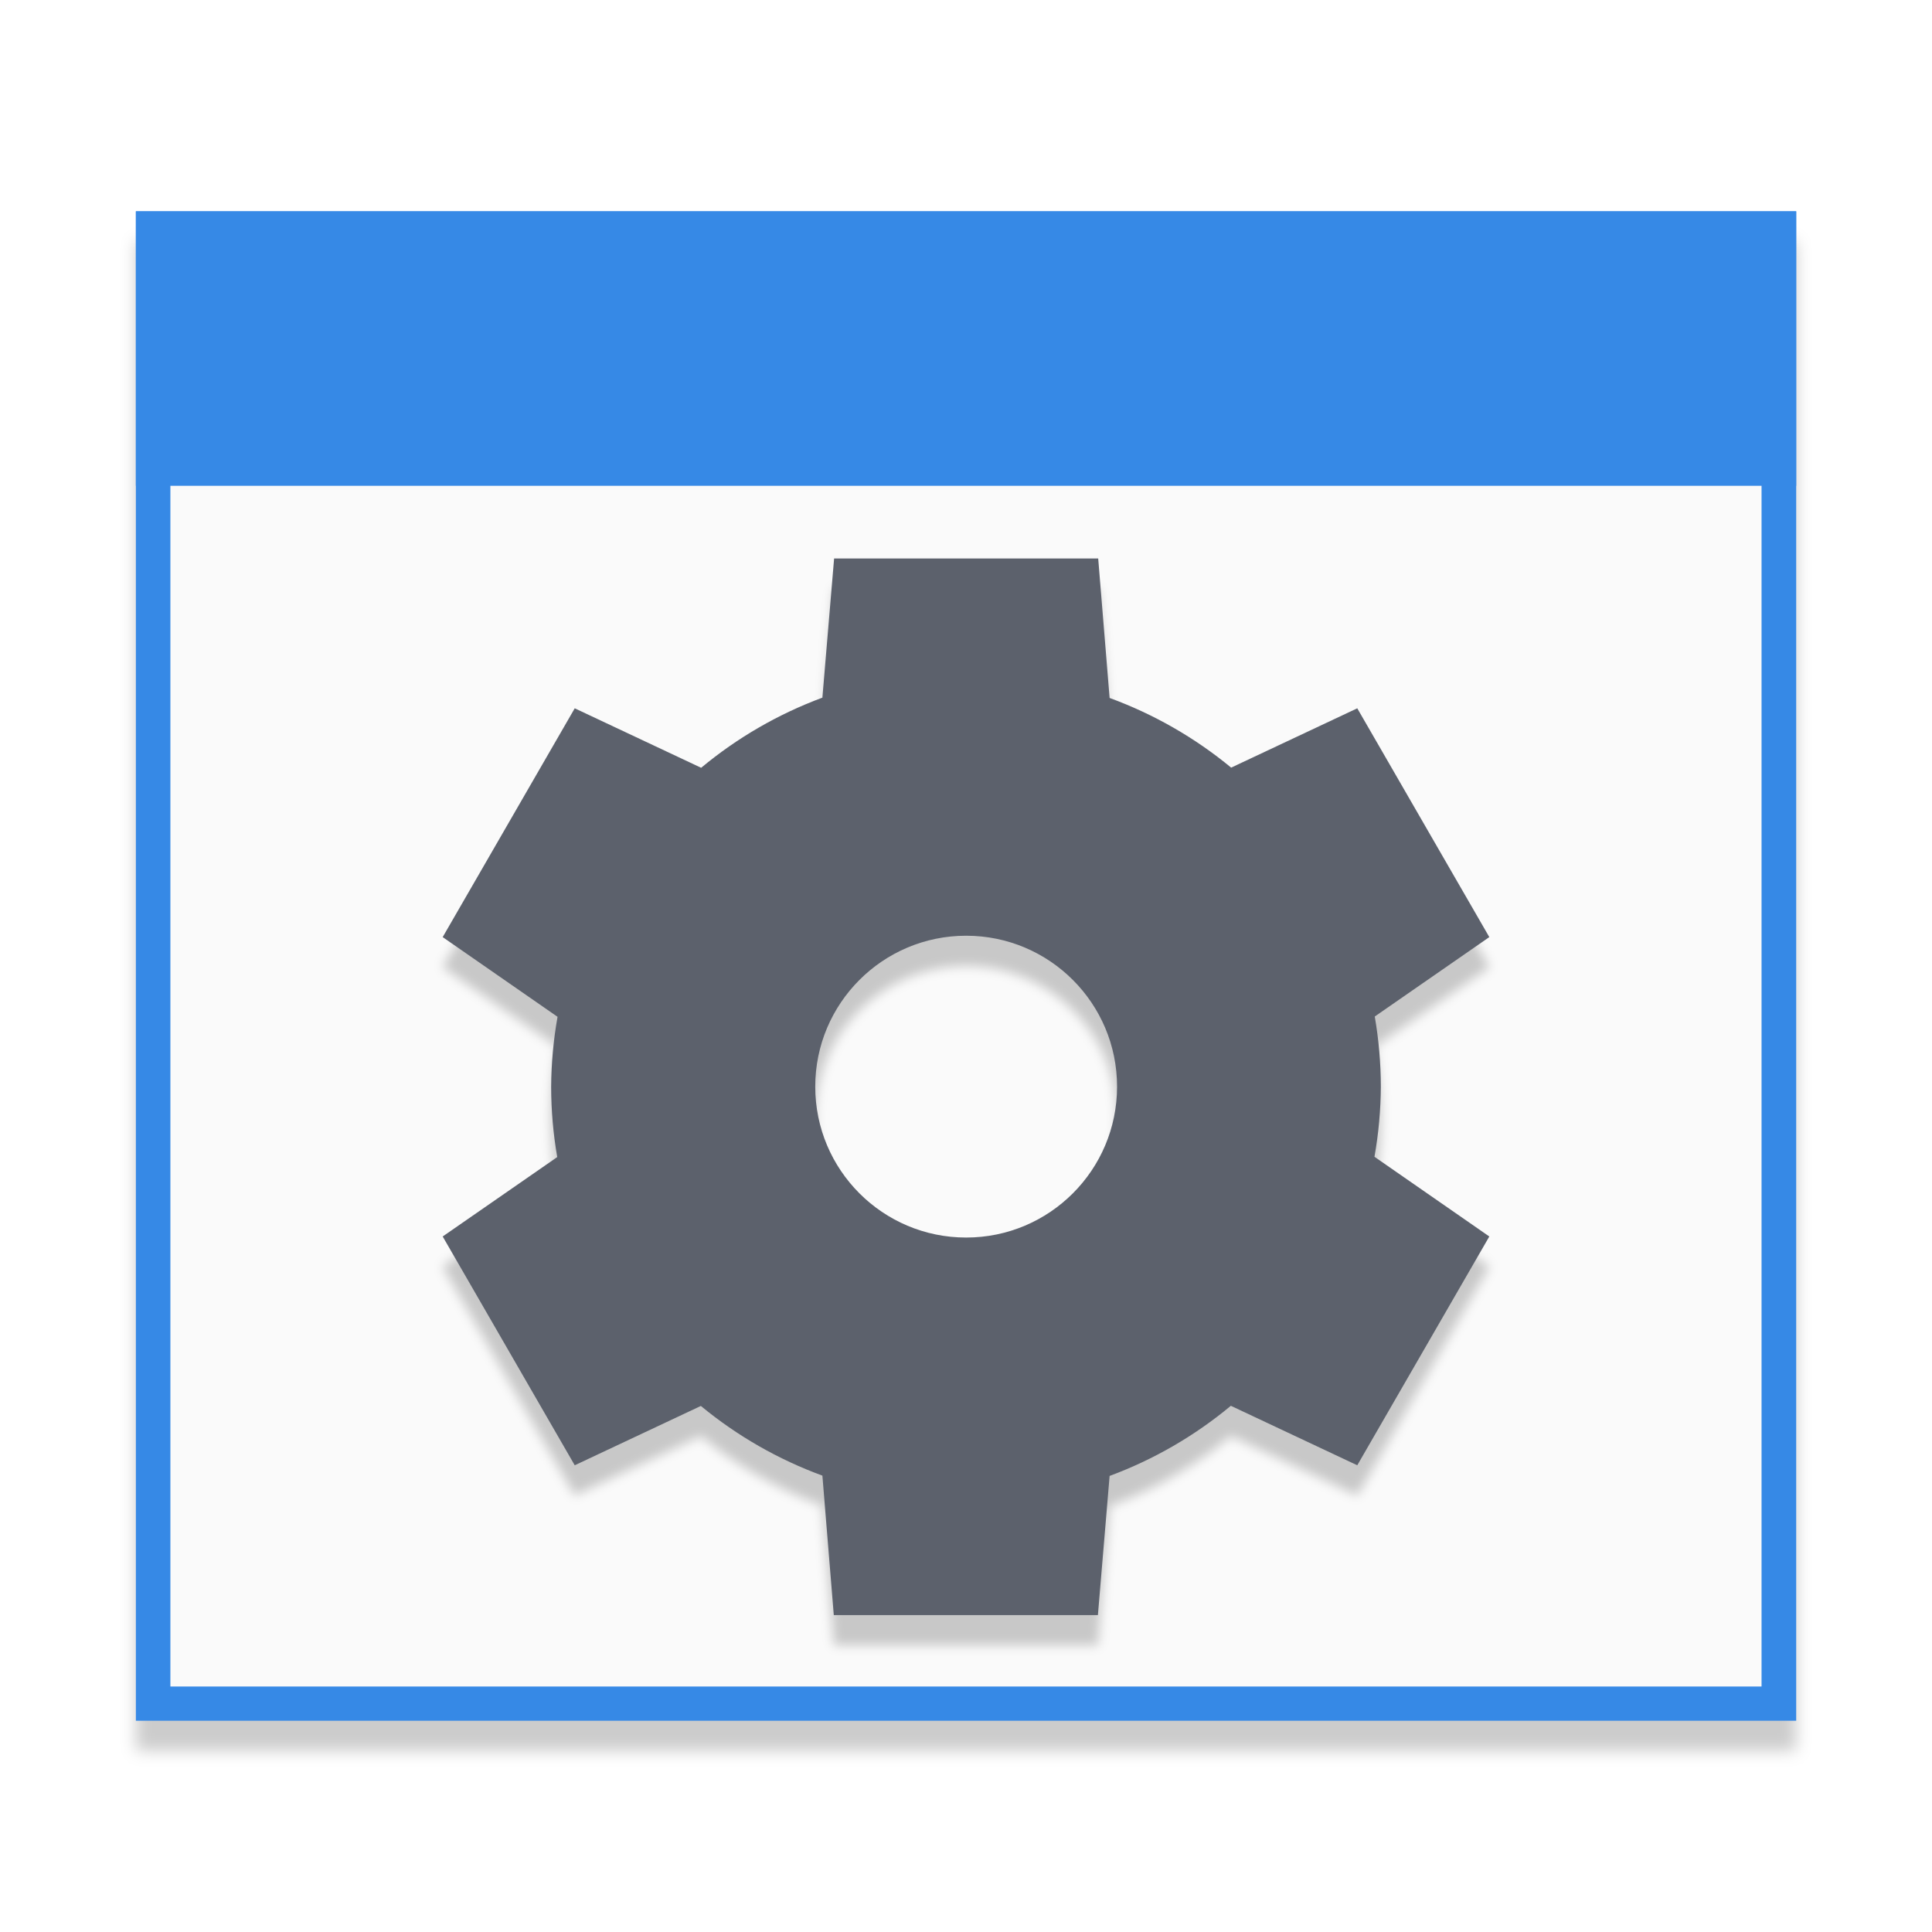
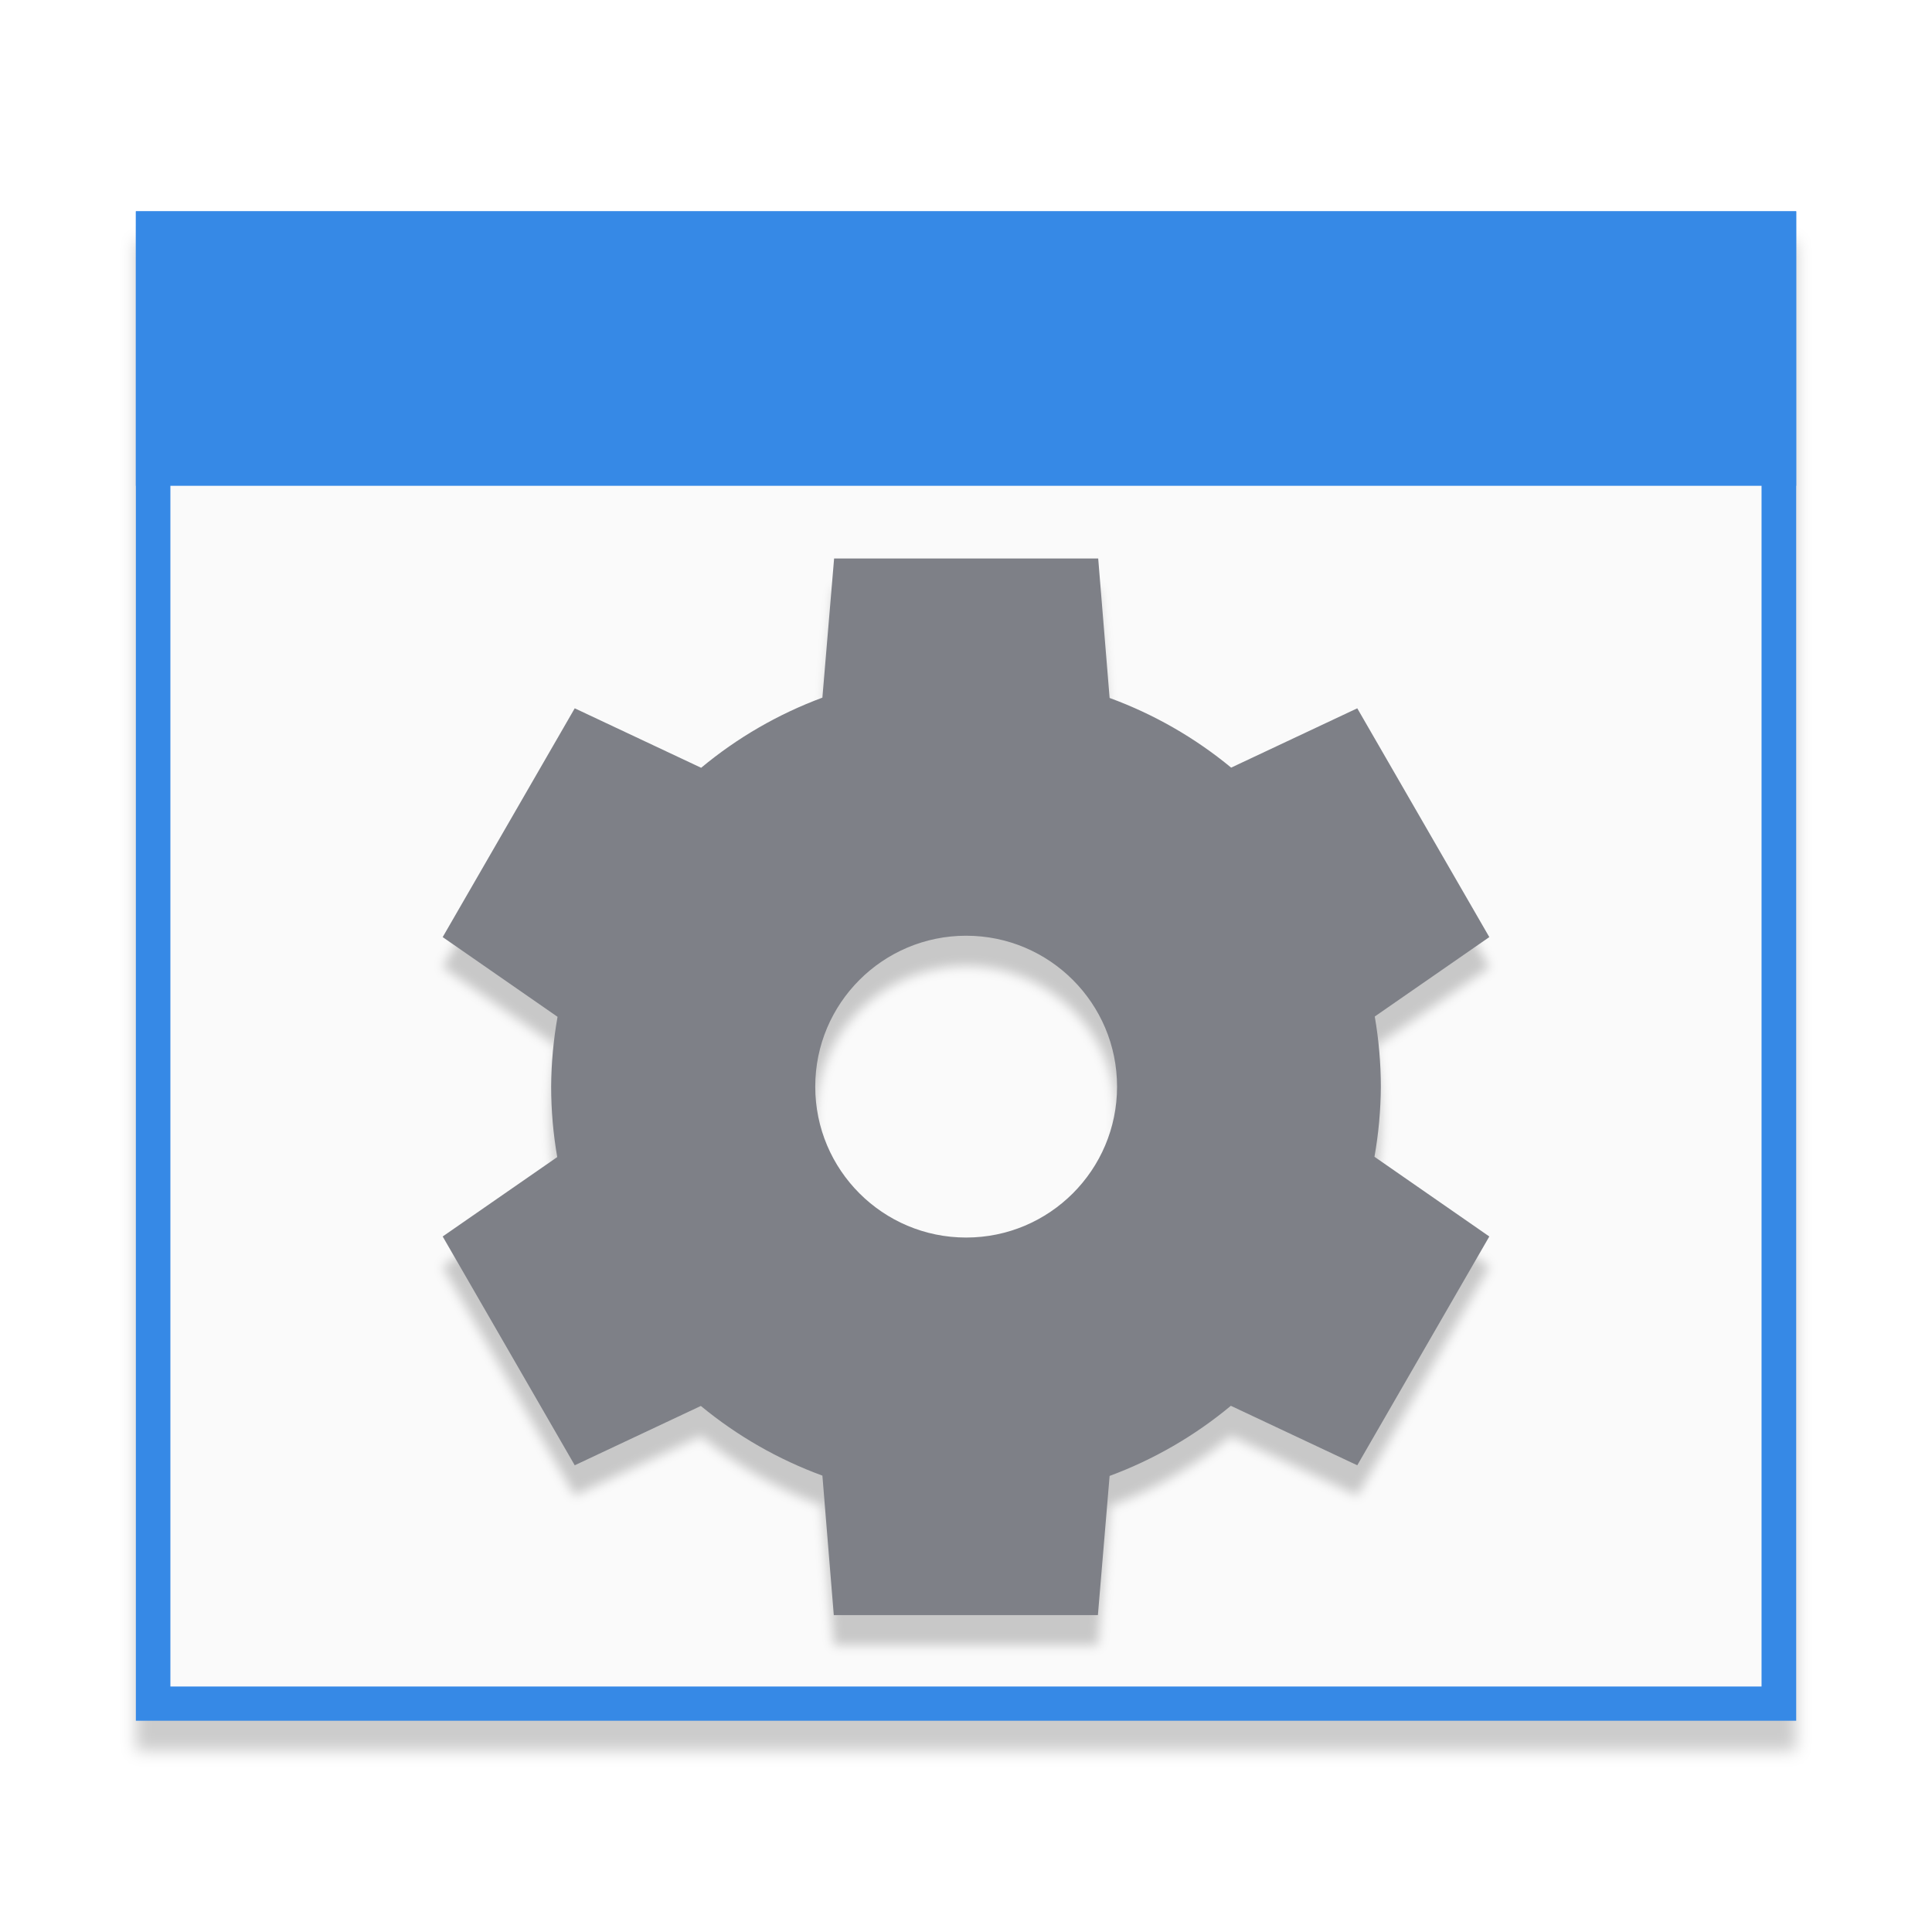
- <svg xmlns="http://www.w3.org/2000/svg" xmlns:ns1="http://www.openswatchbook.org/uri/2009/osb" xmlns:xlink="http://www.w3.org/1999/xlink" width="48" height="48" viewBox="0 0 12.7 12.7" version="1.1" id="svg8">
+ <svg xmlns="http://www.w3.org/2000/svg" width="48" height="48" viewBox="0 0 12.7 12.7" version="1.1" id="svg8">
  <defs id="defs2">
-     <filter id="filter7554" style="color-interpolation-filters:sRGB">
-       <feBlend mode="darken" in2="BackgroundImage" id="feBlend7556" />
-     </filter>
-     <linearGradient id="linearGradient3045">
-       <stop id="stop3047" offset="0" style="stop-color:#847784;stop-opacity:0.996" />
-       <stop id="stop3049" offset="1" style="stop-color:#695f69;stop-opacity:1" />
-     </linearGradient>
-     <linearGradient id="linearGradient4213">
-       <stop style="stop-color:#b1d7f3;stop-opacity:1" offset="0" id="stop4215" />
-       <stop style="stop-color:#8fafda;stop-opacity:1" offset="1" id="stop4217" />
-     </linearGradient>
-     <linearGradient ns1:paint="gradient" id="linearGradient5460">
-       <stop id="stop5462" offset="0" style="stop-color:#e6e6e6;stop-opacity:1" />
-       <stop id="stop5464" offset="1" style="stop-color:#ffffff;stop-opacity:1" />
-     </linearGradient>
-     <linearGradient ns1:paint="solid" id="linearGradient5476">
-       <stop id="stop5478" offset="0" style="stop-color:#772953;stop-opacity:1;" />
-     </linearGradient>
-     <filter id="filter4154" style="color-interpolation-filters:sRGB">
-       <feComposite operator="arithmetic" k4="0" result="composite1" k1="0" k2="1" k3="0" in2="SourceGraphic" id="feComposite4156" />
-       <feColorMatrix in="composite1" result="colormatrix1" values="0" type="saturate" id="feColorMatrix4158" />
-       <feFlood flood-color="rgb(72,59,72)" result="flood1" id="feFlood4160" />
-       <feBlend in="flood1" in2="colormatrix1" mode="multiply" result="blend1" id="feBlend4162" />
-       <feBlend result="blend2" in2="blend1" mode="screen" id="feBlend4164" />
-       <feColorMatrix in="blend2" result="colormatrix2" values="1" type="saturate" id="feColorMatrix4166" />
-       <feComposite in="colormatrix2" in2="SourceGraphic" result="composite2" operator="in" id="feComposite4168" />
-     </filter>
-     <clipPath id="clipPath3062" clipPathUnits="userSpaceOnUse">
-       <rect y="-194.968" x="34.168" height="445.935" width="475.665" id="rect3064" style="color:#000000;display:inline;overflow:visible;visibility:visible;fill:url(#linearGradient3066);fill-opacity:1;fill-rule:nonzero;stroke:none;stroke-width:40;marker:none;enable-background:new" />
-     </clipPath>
-     <linearGradient y2="288" x2="256" y1="50" x1="256" gradientTransform="matrix(1.858065,0,0,1.873679,4.438713,-288.6517)" gradientUnits="userSpaceOnUse" id="linearGradient3066" xlink:href="#linearGradient3045" />
-     <filter id="filter7554-5" style="color-interpolation-filters:sRGB">
-       <feBlend mode="darken" in2="BackgroundImage" id="feBlend7556-3" />
-     </filter>
    <filter style="color-interpolation-filters:sRGB" id="filter4575" x="-0.011" width="1.023" y="-0.013" height="1.025">
      <feGaussianBlur stdDeviation="0.069" id="feGaussianBlur4577" />
    </filter>
    <style id="current-color-scheme" type="text/css">
   .ColorScheme-Text { color:#5c616c; } .ColorScheme-Highlight { color:#5294e2; } .ColorScheme-ButtonBackground { color:#d3dae3; }
  </style>
    <filter style="color-interpolation-filters:sRGB" id="filter5267" x="-0.012" width="1.024" y="-0.012" height="1.024">
      <feGaussianBlur stdDeviation="0.046" id="feGaussianBlur5269" />
    </filter>
  </defs>
  <g id="layer1" transform="translate(-1.335144e-6,-284.3)">
    <rect style="opacity:0.2;fill:#000000;fill-opacity:1;stroke:none;stroke-width:0.304;stroke-opacity:1;filter:url(#filter4575)" id="rect4909-6" width="14.552" height="13.229" x="1.191" y="282.183" transform="matrix(0.7500001,0,0,0.7500001,6.6757196e-7,74.24998)" />
    <g id="g4929" transform="matrix(0.8593751,0,0,0.8522729,0.2108403,46.09387)">
      <rect y="281.125" x="0.794" height="11.642" width="12.7" id="rect4909" style="opacity:1;fill:#3689e6;fill-opacity:1;stroke:none;stroke-width:0.267;stroke-opacity:1" />
      <rect y="281.39" x="1.058" height="11.113" width="12.171" id="rect4909-5" style="opacity:1;fill:#fafafa;fill-opacity:1;stroke:none;stroke-width:0.255;stroke-opacity:1" />
      <rect y="281.125" x="0.794" height="2.117" width="12.7" id="rect4907" style="opacity:1;fill:#3689e6;fill-opacity:1;stroke:none;stroke-width:0.285;stroke-opacity:1" />
    </g>
    <path id="path5242-5" d="m 7.311,285.226 -0.102,1.219 a 3.638,3.638 0 0 0 -1.063,0.615 l -1.108,-0.522 -1.157,2.005 1.006,0.699 a 3.638,3.638 0 0 0 -0.056,0.614 3.638,3.638 0 0 0 0.053,0.616 l -1.004,0.696 1.157,2.005 1.106,-0.521 a 3.638,3.638 0 0 0 1.066,0.611 l 0.099,1.223 h 2.315 l 0.102,-1.219 a 3.638,3.638 0 0 0 1.063,-0.615 l 1.108,0.522 1.157,-2.005 -1.006,-0.699 a 3.638,3.638 0 0 0 0.056,-0.614 3.638,3.638 0 0 0 -0.053,-0.616 l 1.004,-0.696 -1.157,-2.005 -1.106,0.521 a 3.638,3.638 0 0 0 -1.066,-0.611 l -0.099,-1.223 z m 1.157,3.307 a 1.323,1.323 0 0 1 1.323,1.323 1.323,1.323 0 0 1 -1.323,1.323 1.323,1.323 0 0 1 -1.323,-1.323 1.323,1.323 0 0 1 1.323,-1.323 z" class="ColorScheme-Text" style="color:#5c616c;opacity:0.2;fill:#000000;stroke-width:0.661;filter:url(#filter5267)" transform="matrix(0.7500001,0,0,0.7500001,6.6757196e-7,74.24998)" />
-     <path id="path5242" d="m 5.483,287.971 -0.077,0.915 a 2.728,2.728 0 0 0 -0.797,0.461 l -0.831,-0.391 -0.868,1.504 0.755,0.524 a 2.728,2.728 0 0 0 -0.042,0.46 2.728,2.728 0 0 0 0.04,0.462 l -0.753,0.522 0.868,1.504 0.829,-0.39 a 2.728,2.728 0 0 0 0.799,0.458 l 0.075,0.917 h 1.736 l 0.077,-0.915 a 2.728,2.728 0 0 0 0.797,-0.461 l 0.831,0.391 0.868,-1.504 -0.755,-0.524 a 2.728,2.728 0 0 0 0.042,-0.46 2.728,2.728 0 0 0 -0.04,-0.462 l 0.753,-0.522 -0.868,-1.504 -0.829,0.39 a 2.728,2.728 0 0 0 -0.799,-0.458 l -0.075,-0.917 z m 0.868,2.48 a 0.992,0.992 0 0 1 0.992,0.992 0.992,0.992 0 0 1 -0.992,0.992 0.992,0.992 0 0 1 -0.992,-0.992 0.992,0.992 0 0 1 0.992,-0.992 z" class="ColorScheme-Text" style="color:#5c616c;opacity:1;fill:currentColor;stroke-width:0.496" />
+     <path id="path5242" d="m 5.483,287.971 -0.077,0.915 a 2.728,2.728 0 0 0 -0.797,0.461 l -0.831,-0.391 -0.868,1.504 0.755,0.524 a 2.728,2.728 0 0 0 -0.042,0.46 2.728,2.728 0 0 0 0.04,0.462 l -0.753,0.522 0.868,1.504 0.829,-0.39 a 2.728,2.728 0 0 0 0.799,0.458 l 0.075,0.917 h 1.736 l 0.077,-0.915 a 2.728,2.728 0 0 0 0.797,-0.461 l 0.831,0.391 0.868,-1.504 -0.755,-0.524 a 2.728,2.728 0 0 0 0.042,-0.46 2.728,2.728 0 0 0 -0.04,-0.462 l 0.753,-0.522 -0.868,-1.504 -0.829,0.39 a 2.728,2.728 0 0 0 -0.799,-0.458 l -0.075,-0.917 z m 0.868,2.48 a 0.992,0.992 0 0 1 0.992,0.992 0.992,0.992 0 0 1 -0.992,0.992 0.992,0.992 0 0 1 -0.992,-0.992 0.992,0.992 0 0 1 0.992,-0.992 z" class="ColorScheme-Text" style="color:#5c616c;opacity:1;fill:#7e8087;stroke-width:0.496" />
  </g>
</svg>
